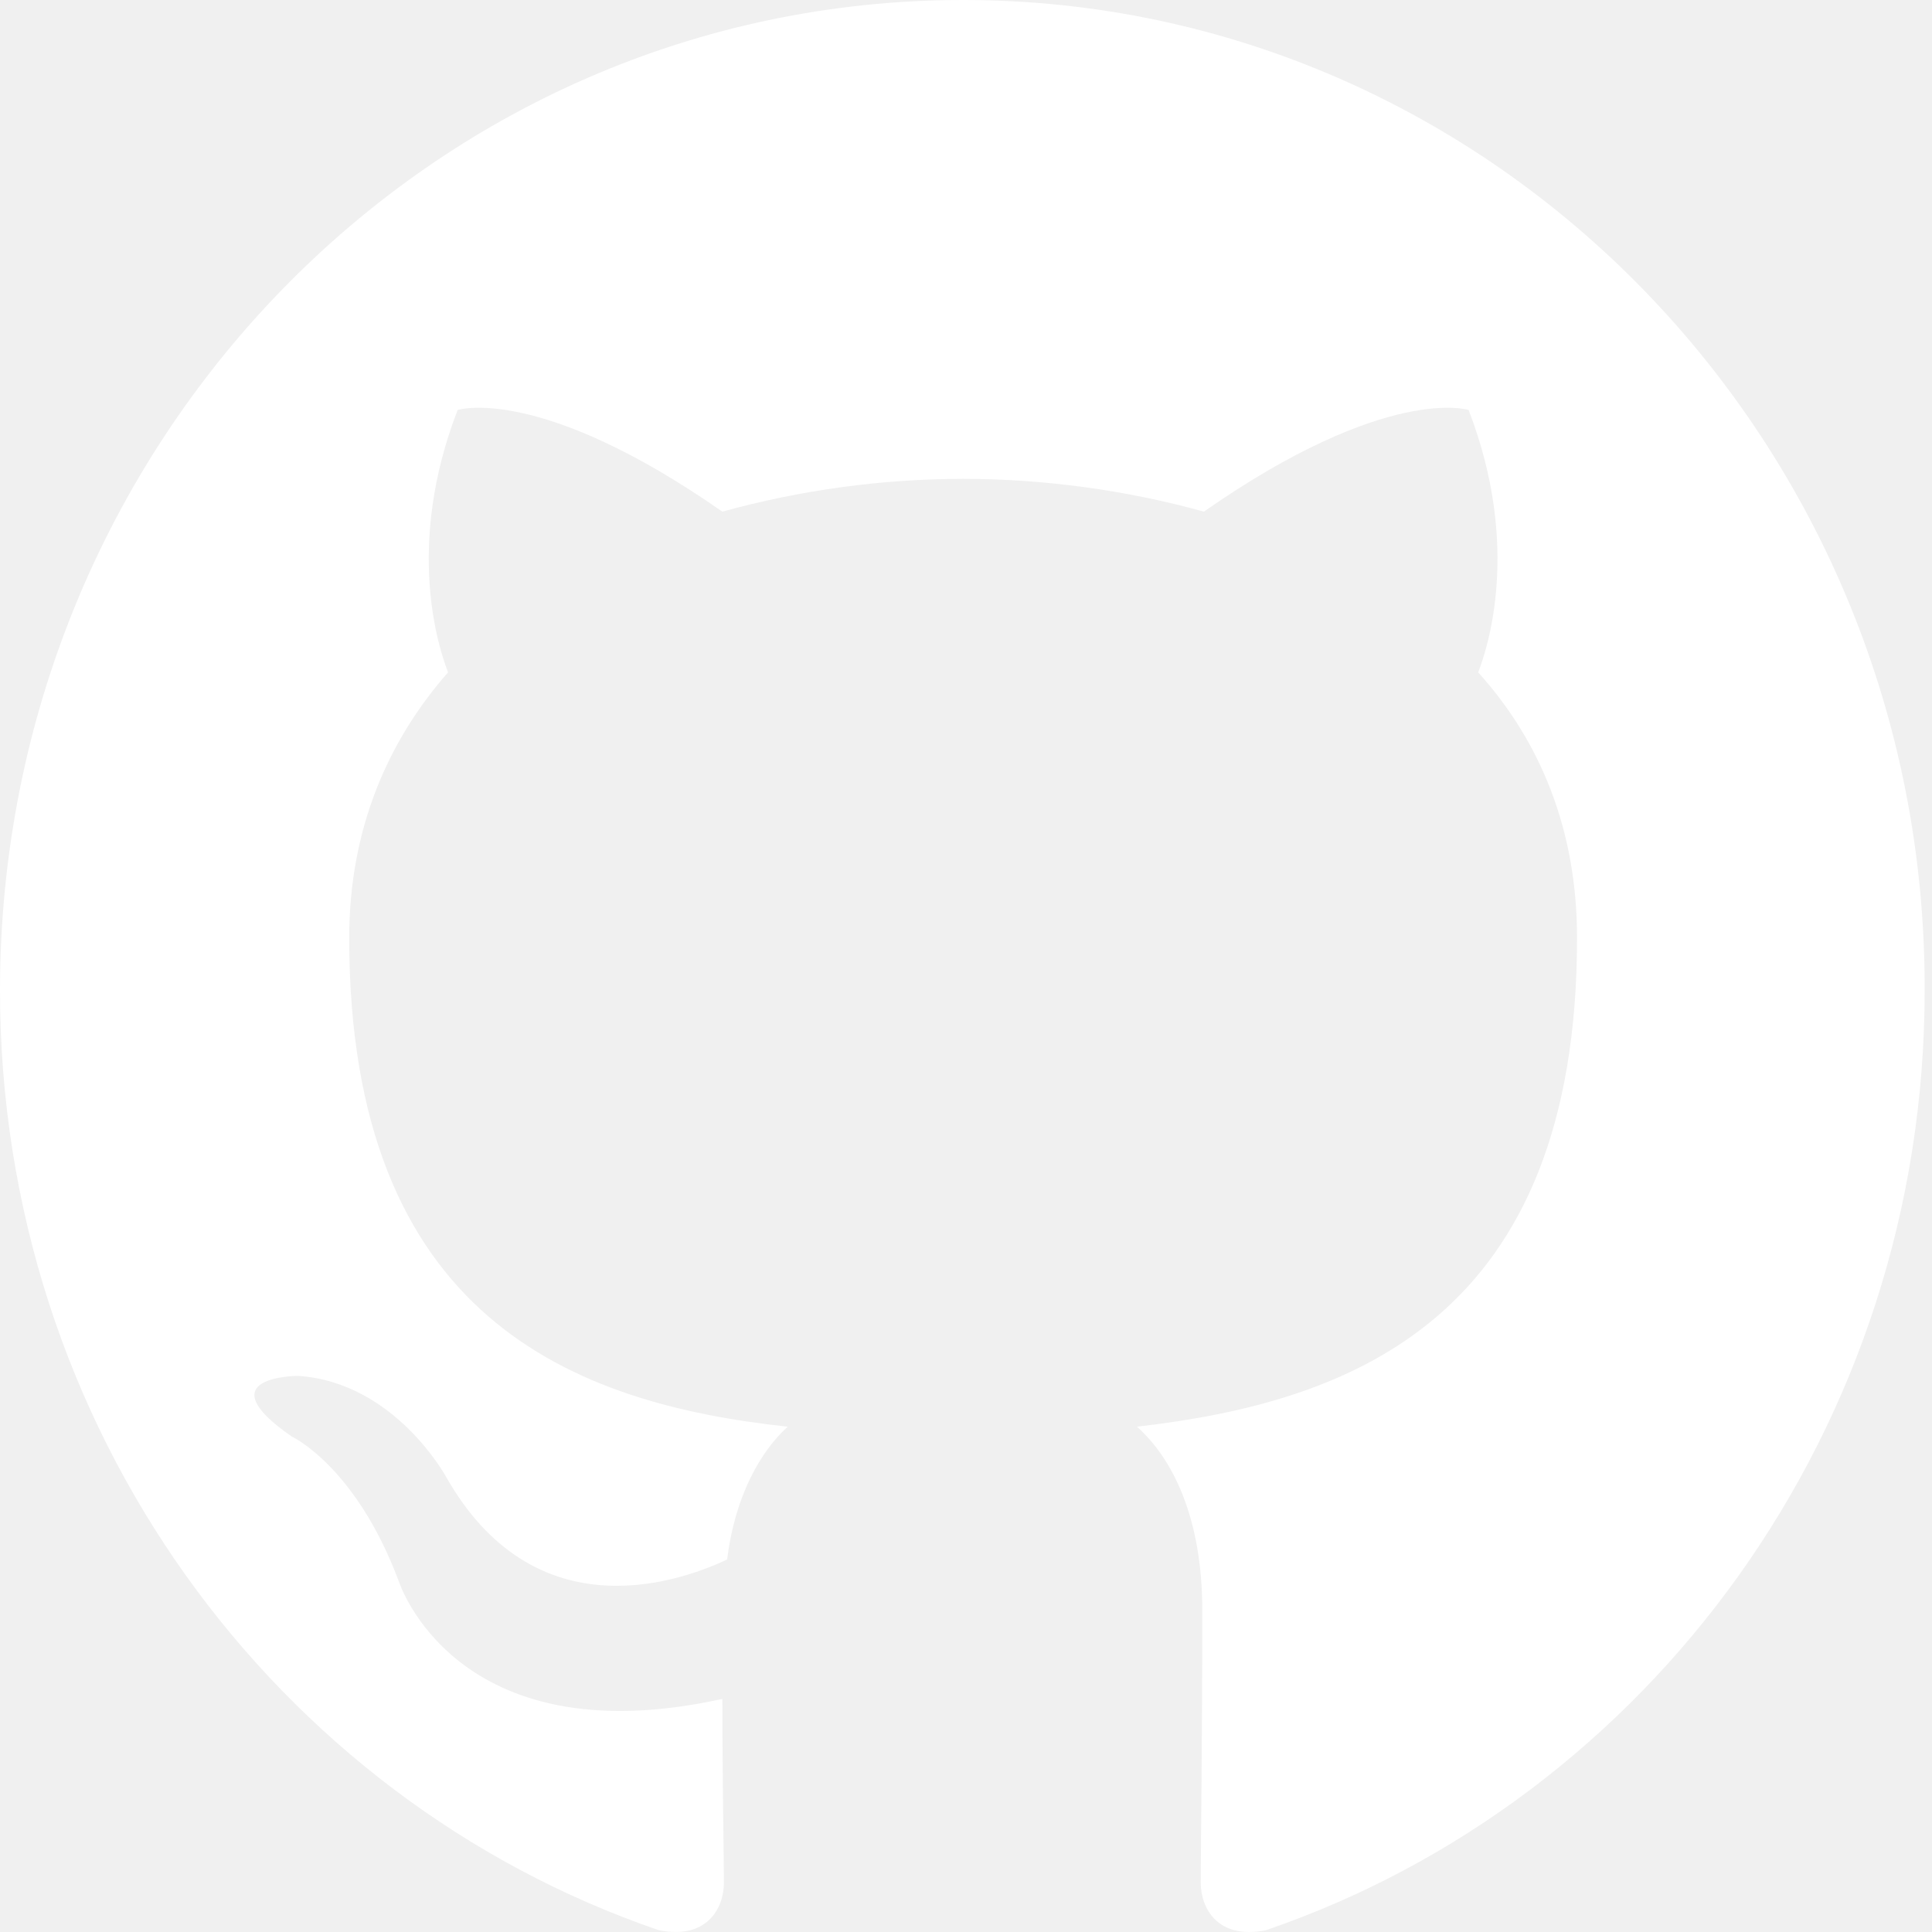
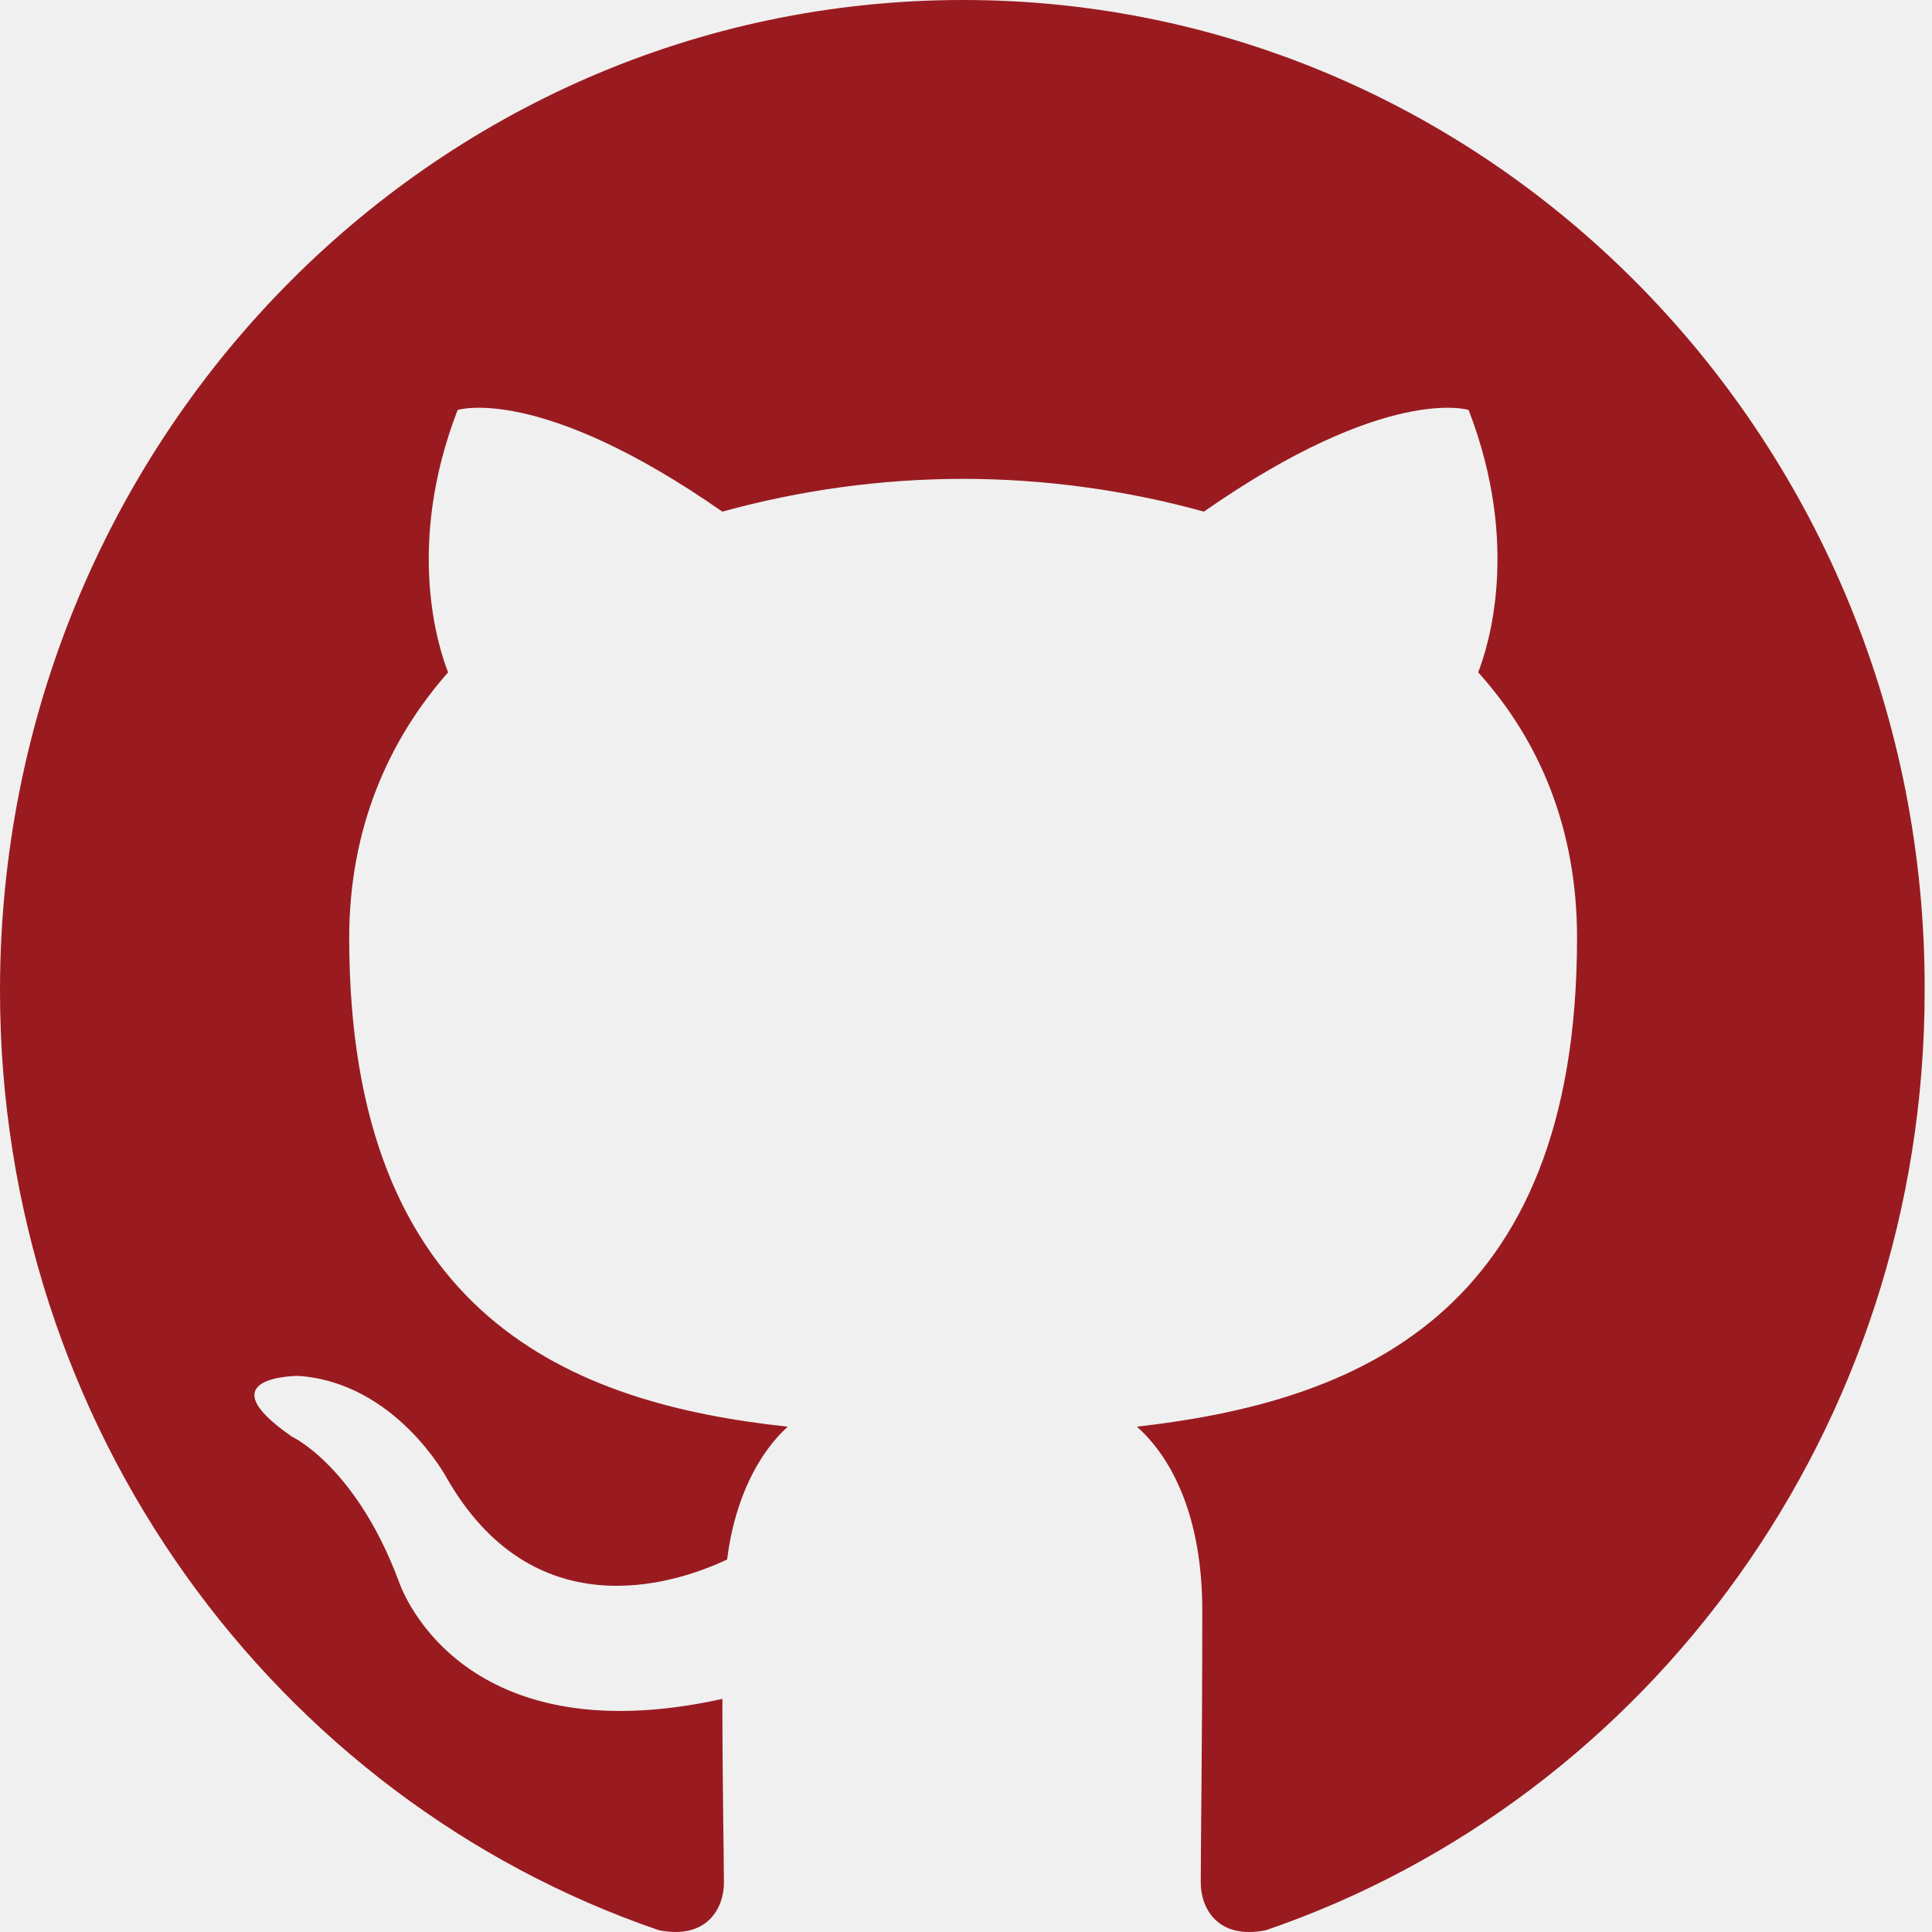
<svg xmlns="http://www.w3.org/2000/svg" width="40" height="40" viewBox="0 0 40 40" fill="none">
  <g id="github-mark-white 1" clip-path="url(#clip0_60_107)">
-     <path id="Vector" fill-rule="evenodd" clip-rule="evenodd" d="M19.94 0C8.914 0 0 9.167 0 20.507C0 29.572 5.711 37.245 13.635 39.961C14.625 40.165 14.988 39.52 14.988 38.977C14.988 38.502 14.956 36.872 14.956 35.174C9.409 36.397 8.253 32.73 8.253 32.73C7.362 30.353 6.041 29.742 6.041 29.742C4.226 28.486 6.173 28.486 6.173 28.486C8.187 28.622 9.244 30.591 9.244 30.591C11.027 33.714 13.899 32.832 15.054 32.288C15.219 30.964 15.748 30.047 16.309 29.538C11.885 29.063 7.23 27.297 7.23 19.42C7.23 17.18 8.022 15.346 9.277 13.92C9.079 13.411 8.385 11.306 9.475 8.488C9.475 8.488 11.159 7.945 14.955 10.593C16.58 10.144 18.257 9.916 19.94 9.914C21.624 9.914 23.34 10.152 24.925 10.593C28.722 7.945 30.406 8.488 30.406 8.488C31.495 11.306 30.802 13.411 30.604 13.92C31.891 15.346 32.651 17.18 32.651 19.42C32.651 27.297 27.996 29.029 23.539 29.538C24.265 30.183 24.892 31.405 24.892 33.341C24.892 36.091 24.86 38.298 24.86 38.977C24.86 39.52 25.223 40.165 26.213 39.962C34.136 37.245 39.848 29.572 39.848 20.507C39.88 9.167 30.934 0 19.94 0Z" fill="white" />
+     <path id="Vector" fill-rule="evenodd" clip-rule="evenodd" d="M19.94 0C8.914 0 0 9.167 0 20.507C0 29.572 5.711 37.245 13.635 39.961C14.625 40.165 14.988 39.52 14.988 38.977C14.988 38.502 14.956 36.872 14.956 35.174C9.409 36.397 8.253 32.73 8.253 32.73C7.362 30.353 6.041 29.742 6.041 29.742C4.226 28.486 6.173 28.486 6.173 28.486C8.187 28.622 9.244 30.591 9.244 30.591C11.027 33.714 13.899 32.832 15.054 32.288C15.219 30.964 15.748 30.047 16.309 29.538C11.885 29.063 7.23 27.297 7.23 19.42C7.23 17.18 8.022 15.346 9.277 13.92C9.079 13.411 8.385 11.306 9.475 8.488C9.475 8.488 11.159 7.945 14.955 10.593C16.58 10.144 18.257 9.916 19.94 9.914C21.624 9.914 23.34 10.152 24.925 10.593C28.722 7.945 30.406 8.488 30.406 8.488C31.495 11.306 30.802 13.411 30.604 13.92C31.891 15.346 32.651 17.18 32.651 19.42C32.651 27.297 27.996 29.029 23.539 29.538C24.265 30.183 24.892 31.405 24.892 33.341C24.892 36.091 24.86 38.298 24.86 38.977C24.86 39.52 25.223 40.165 26.213 39.962C34.136 37.245 39.848 29.572 39.848 20.507C39.88 9.167 30.934 0 19.94 0Z" fill="#991B20" />
  </g>
  <defs>
    <clipPath id="clip0_60_107">
      <rect width="40" height="40" fill="white" />
    </clipPath>
  </defs>
</svg>
